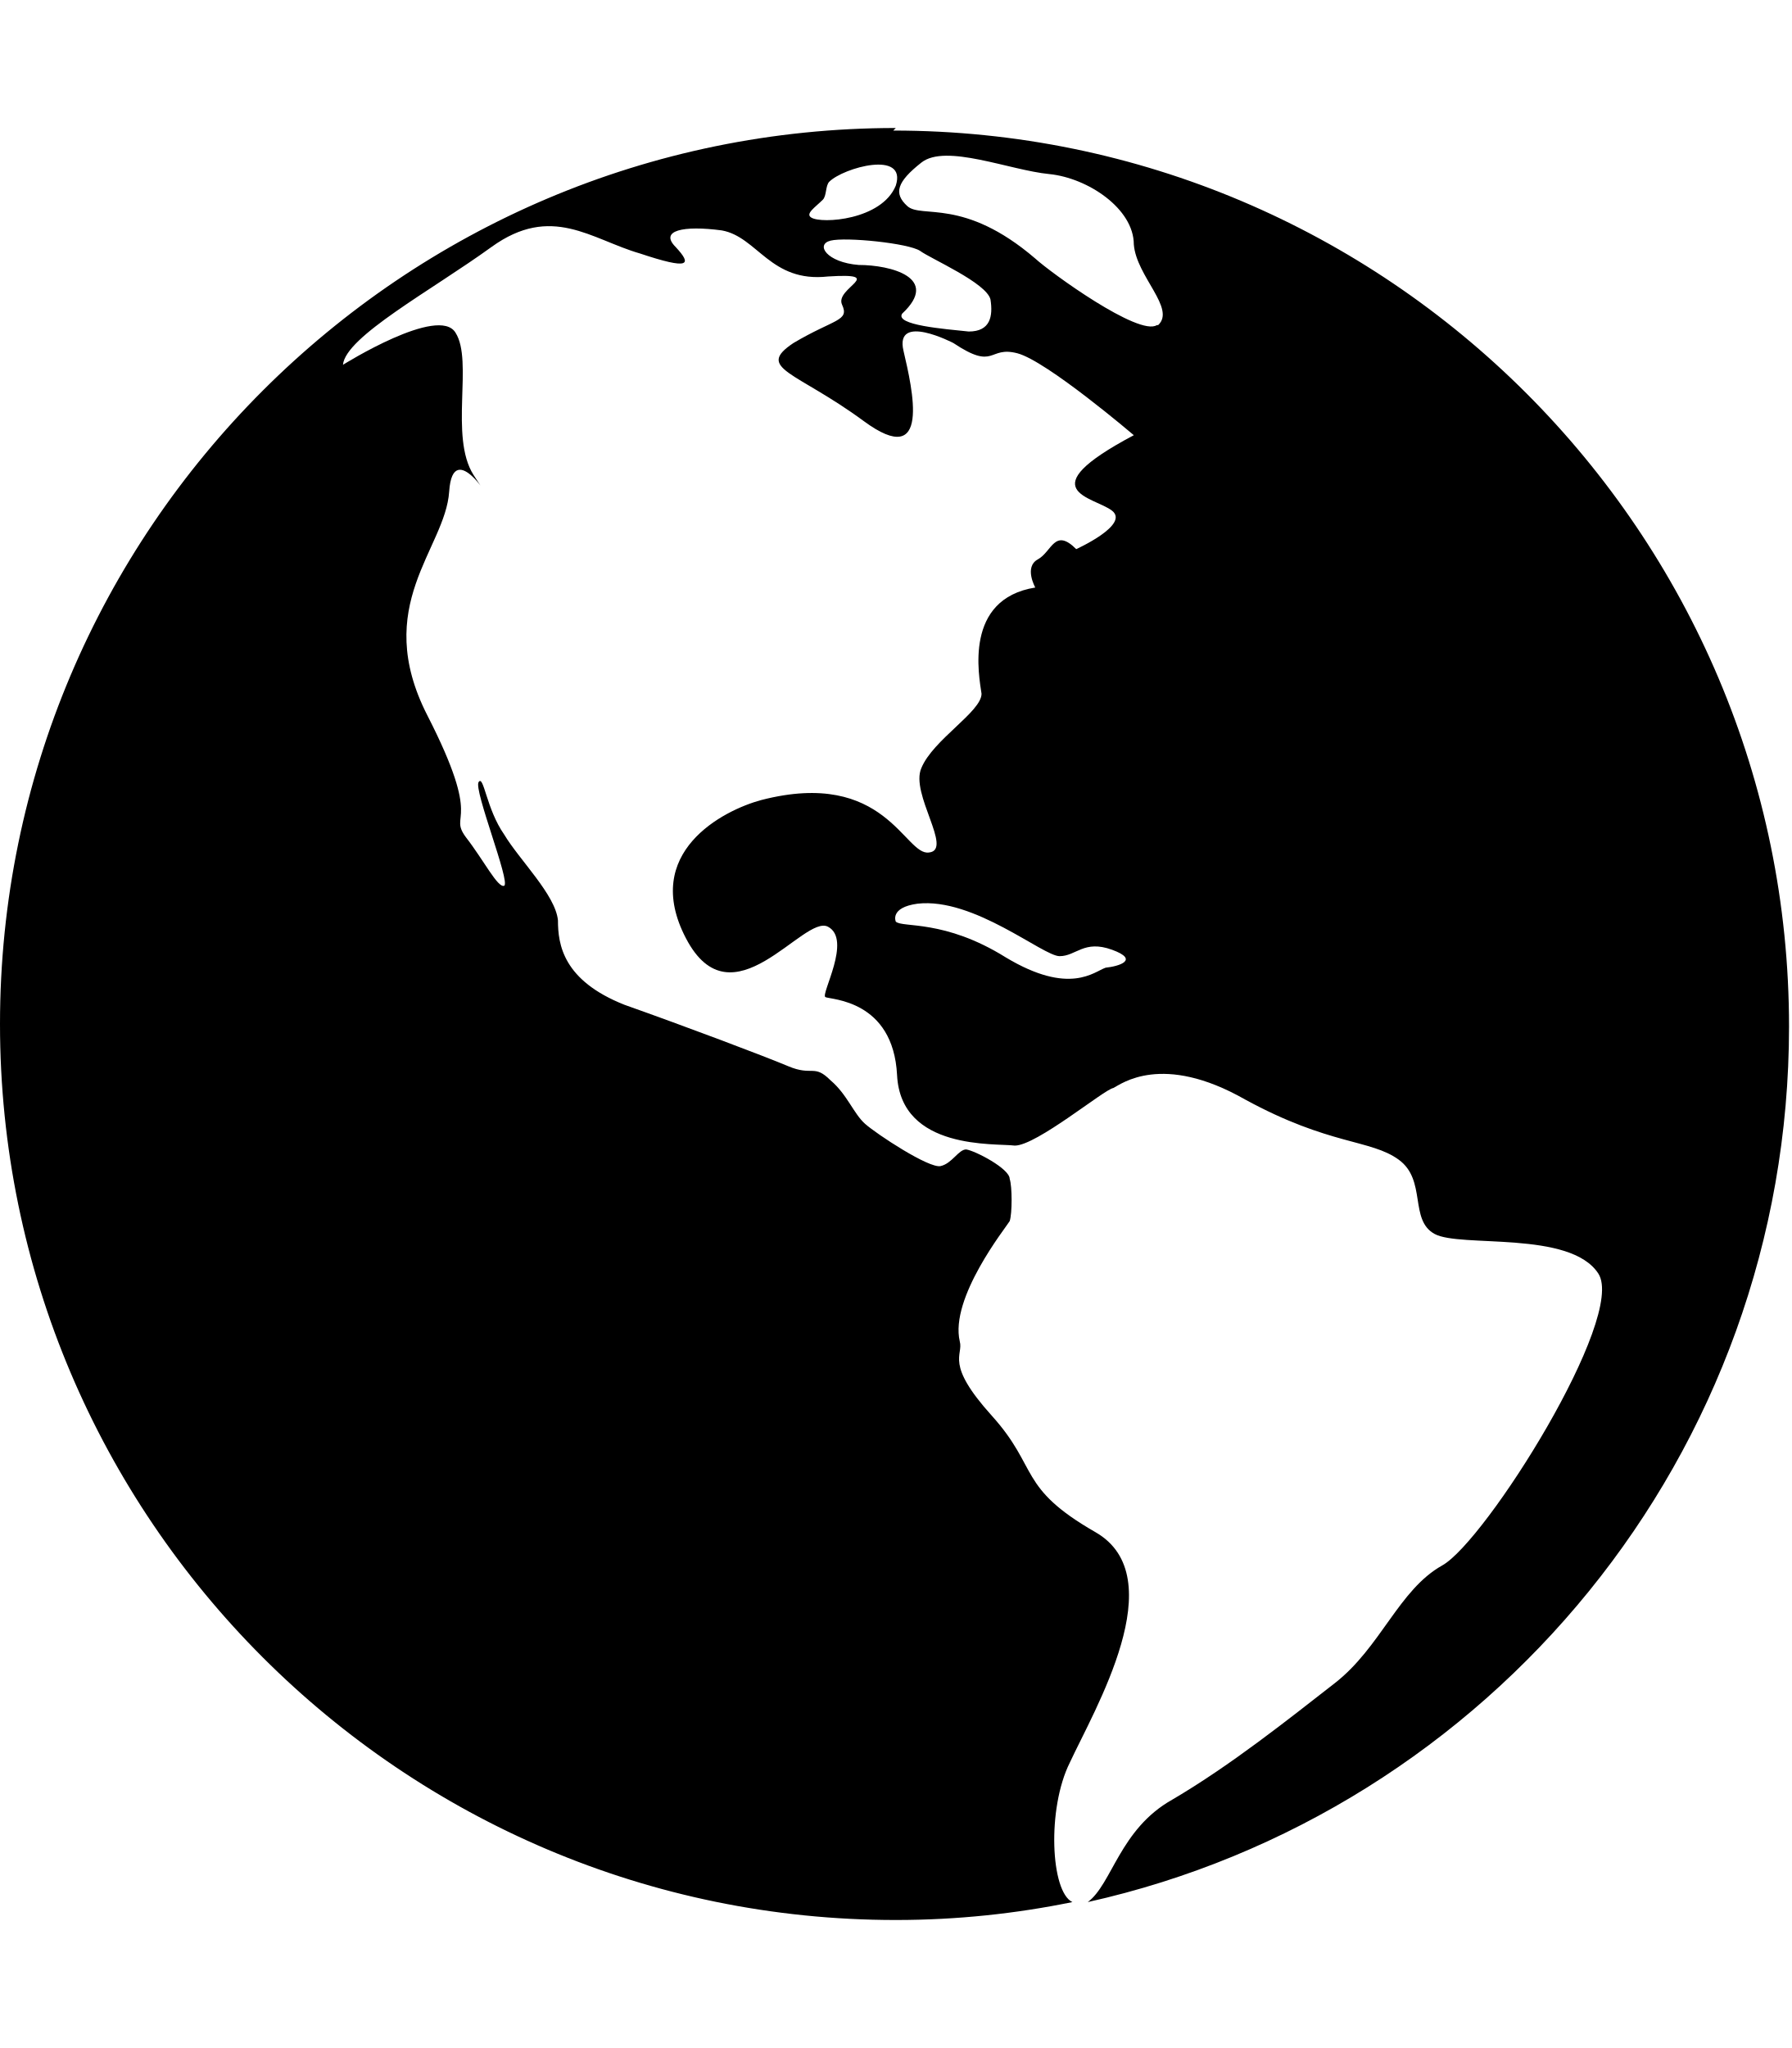
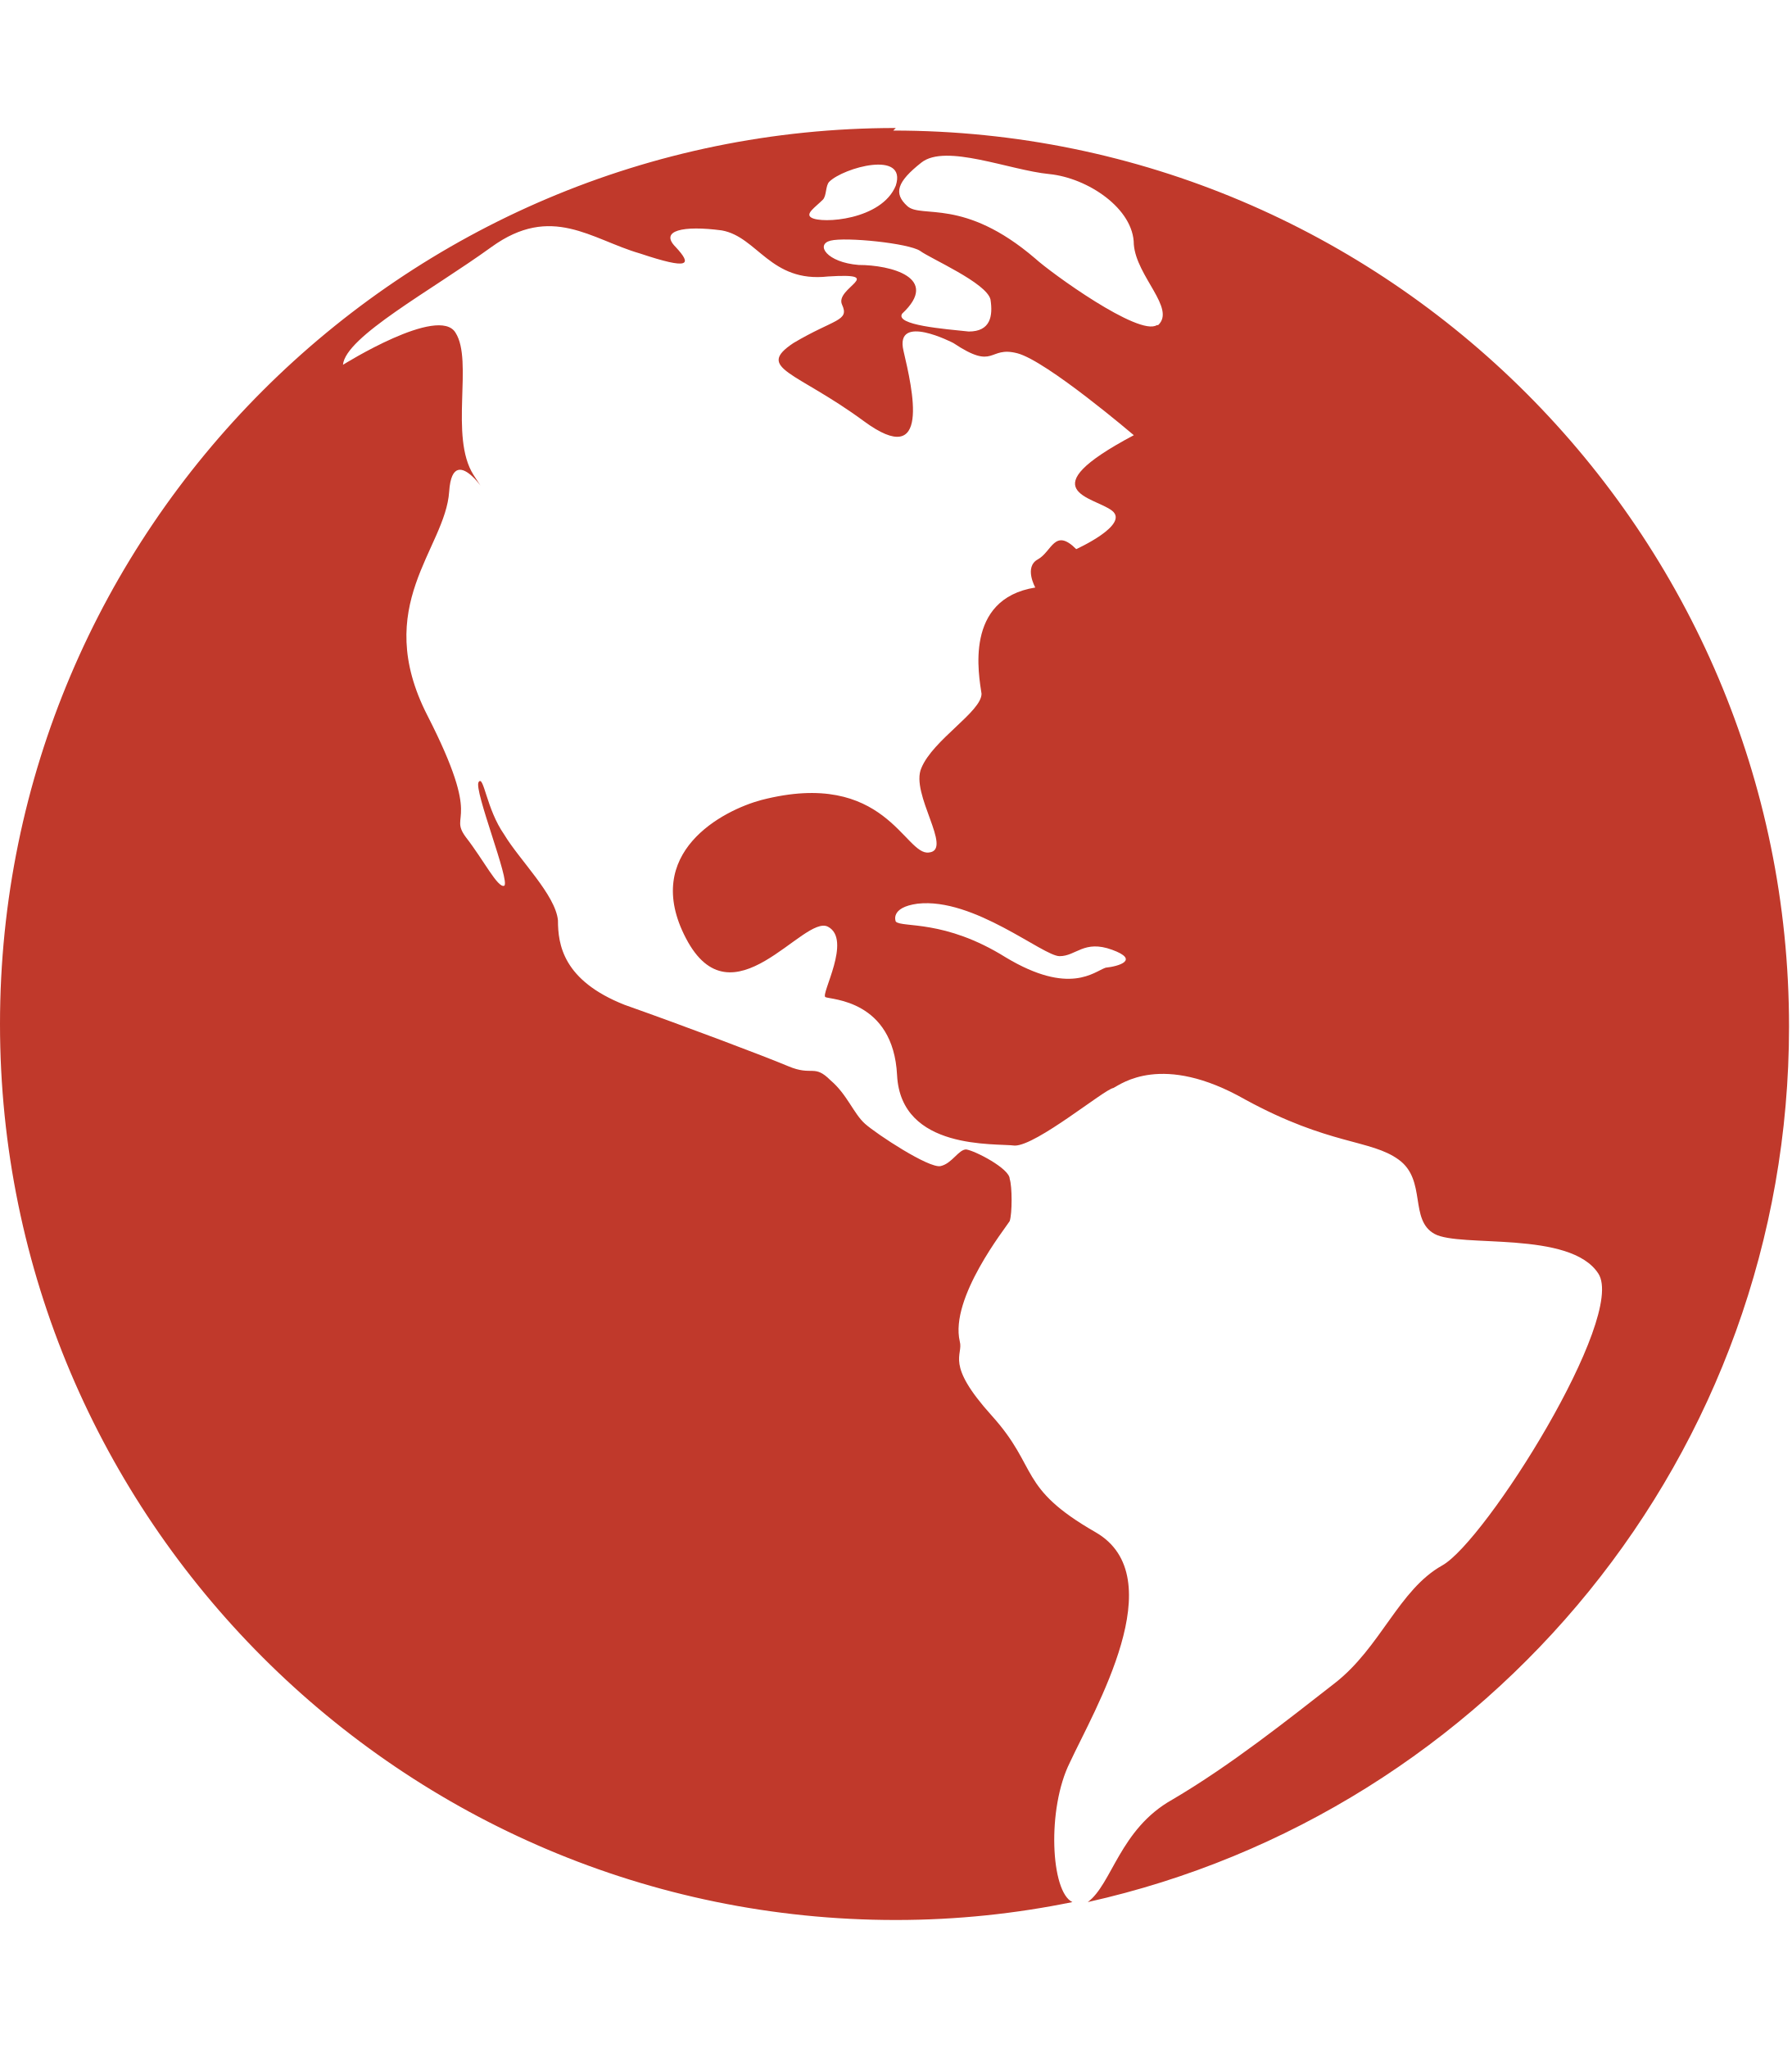
<svg xmlns="http://www.w3.org/2000/svg" width="14" height="16" viewBox="0 0 14 16">
-   <path fill-rule="evenodd" d="M7 1C3.14 1 0 4.14 0 8s3.14 7 7 7c.48 0 .94-.05 1.38-.14-.17-.08-.2-.73-.02-1.09.19-.41.81-1.45.2-1.8-.61-.35-.44-.5-.81-.91-.37-.41-.22-.47-.25-.58-.08-.34.36-.89.39-.94.02-.06.02-.27 0-.33 0-.08-.27-.22-.34-.23-.06 0-.11.11-.2.13-.09.02-.5-.25-.59-.33-.09-.08-.14-.23-.27-.34-.13-.13-.14-.03-.33-.11s-.8-.31-1.28-.48c-.48-.19-.52-.47-.52-.66-.02-.2-.3-.47-.42-.67-.14-.2-.16-.47-.2-.41-.04.06.25.78.2.81-.05.02-.16-.2-.3-.38-.14-.19.14-.09-.3-.95s.14-1.3.17-1.75c.03-.45.38.17.19-.13-.19-.3 0-.89-.14-1.11-.13-.22-.88.25-.88.25.02-.22.69-.58 1.16-.92.47-.34.78-.06 1.16.05.39.13.41.09.28-.05-.13-.13.06-.17.36-.13.28.05.38.41.83.36.47-.03.05.09.11.22s-.06.11-.38.3c-.3.2.02.22.55.61s.38-.25.31-.55c-.07-.3.39-.06.39-.06.33.22.27.02.5.08.23.06.91.64.91.64-.83.44-.31.48-.17.59.14.11-.28.3-.28.3-.17-.17-.19.02-.3.08-.11.06-.02.22-.02.22-.56.09-.44.69-.42.83 0 .14-.38.36-.47.58-.09.2.25.64.06.66-.19.03-.34-.66-1.31-.41-.3.08-.94.41-.59 1.08.36.69.92-.19 1.11-.09.19.1-.06.53-.02.55.04.02.53.02.56.61.03.59.77.53.92.55.17 0 .7-.44.77-.45.06-.03.38-.28 1.03.09.66.36.98.31 1.2.47.22.16.08.47.28.58.2.11 1.06-.03 1.28.31.22.34-.88 2.09-1.22 2.28-.34.19-.48.64-.84.92s-.81.64-1.27.91c-.41.23-.47.66-.66.8 3.14-.7 5.48-3.5 5.48-6.84 0-3.86-3.14-7-7-7L7 1zm1.64 6.56c-.09.03-.28.22-.78-.08-.48-.3-.81-.23-.86-.28 0 0-.05-.11.17-.14.44-.05.98.41 1.11.41.13 0 .19-.13.41-.05.22.08.05.13-.05.14zM6.34 1.7c-.05-.03.03-.08.09-.14.03-.03.02-.11.05-.14.11-.11.61-.25.52.03-.11.27-.58.3-.66.25zm1.23.89c-.19-.02-.58-.05-.52-.14.3-.28-.09-.38-.34-.38-.25-.02-.34-.16-.22-.19.12-.03.61.02.7.08.08.06.52.25.55.38.02.13 0 .25-.17.25zm1.47-.05c-.14.09-.83-.41-.95-.52-.56-.48-.89-.31-1-.41-.11-.1-.08-.19.11-.34.19-.15.69.06 1 .09.3.03.66.27.66.55.02.25.33.5.19.63h-.01z" />
+   <path fill-rule="evenodd" style="fill: #c0392b;" d="M7 1C3.14 1 0 4.14 0 8s3.14 7 7 7c.48 0 .94-.05 1.38-.14-.17-.08-.2-.73-.02-1.09.19-.41.81-1.45.2-1.8-.61-.35-.44-.5-.81-.91-.37-.41-.22-.47-.25-.58-.08-.34.36-.89.39-.94.02-.06.02-.27 0-.33 0-.08-.27-.22-.34-.23-.06 0-.11.11-.2.13-.09.02-.5-.25-.59-.33-.09-.08-.14-.23-.27-.34-.13-.13-.14-.03-.33-.11s-.8-.31-1.28-.48c-.48-.19-.52-.47-.52-.66-.02-.2-.3-.47-.42-.67-.14-.2-.16-.47-.2-.41-.04.06.25.78.2.81-.05.02-.16-.2-.3-.38-.14-.19.14-.09-.3-.95s.14-1.3.17-1.75c.03-.45.38.17.19-.13-.19-.3 0-.89-.14-1.11-.13-.22-.88.25-.88.25.02-.22.69-.58 1.16-.92.47-.34.78-.06 1.16.05.39.13.41.09.28-.05-.13-.13.06-.17.36-.13.28.05.38.41.83.36.47-.03.05.09.11.22s-.06.11-.38.3c-.3.2.02.22.55.61s.38-.25.31-.55c-.07-.3.39-.06.39-.06.33.22.27.02.5.08.23.06.91.64.91.64-.83.44-.31.48-.17.59.14.11-.28.3-.28.3-.17-.17-.19.02-.3.08-.11.06-.02.22-.02.22-.56.09-.44.69-.42.83 0 .14-.38.36-.47.58-.09.2.25.64.06.66-.19.03-.34-.66-1.31-.41-.3.08-.94.41-.59 1.08.36.69.92-.19 1.11-.09.19.1-.06.53-.02.55.04.02.53.02.56.61.03.59.77.53.92.55.17 0 .7-.44.77-.45.06-.03.38-.28 1.03.09.66.36.98.31 1.2.47.22.16.08.47.28.58.2.11 1.06-.03 1.28.31.22.34-.88 2.09-1.22 2.28-.34.19-.48.64-.84.92s-.81.64-1.27.91c-.41.23-.47.66-.66.8 3.14-.7 5.48-3.5 5.48-6.84 0-3.86-3.14-7-7-7L7 1zm1.64 6.56c-.09.03-.28.22-.78-.08-.48-.3-.81-.23-.86-.28 0 0-.05-.11.17-.14.44-.05.98.41 1.11.41.13 0 .19-.13.41-.05.22.08.05.13-.05.14zM6.34 1.7c-.05-.03.03-.08.09-.14.03-.03.02-.11.05-.14.11-.11.61-.25.52.03-.11.27-.58.3-.66.25zm1.23.89c-.19-.02-.58-.05-.52-.14.3-.28-.09-.38-.34-.38-.25-.02-.34-.16-.22-.19.12-.03.61.02.7.08.08.06.52.25.55.38.02.13 0 .25-.17.25zm1.47-.05c-.14.09-.83-.41-.95-.52-.56-.48-.89-.31-1-.41-.11-.1-.08-.19.11-.34.19-.15.69.06 1 .09.3.03.66.27.66.55.02.25.33.5.19.63h-.01z" />
</svg>
